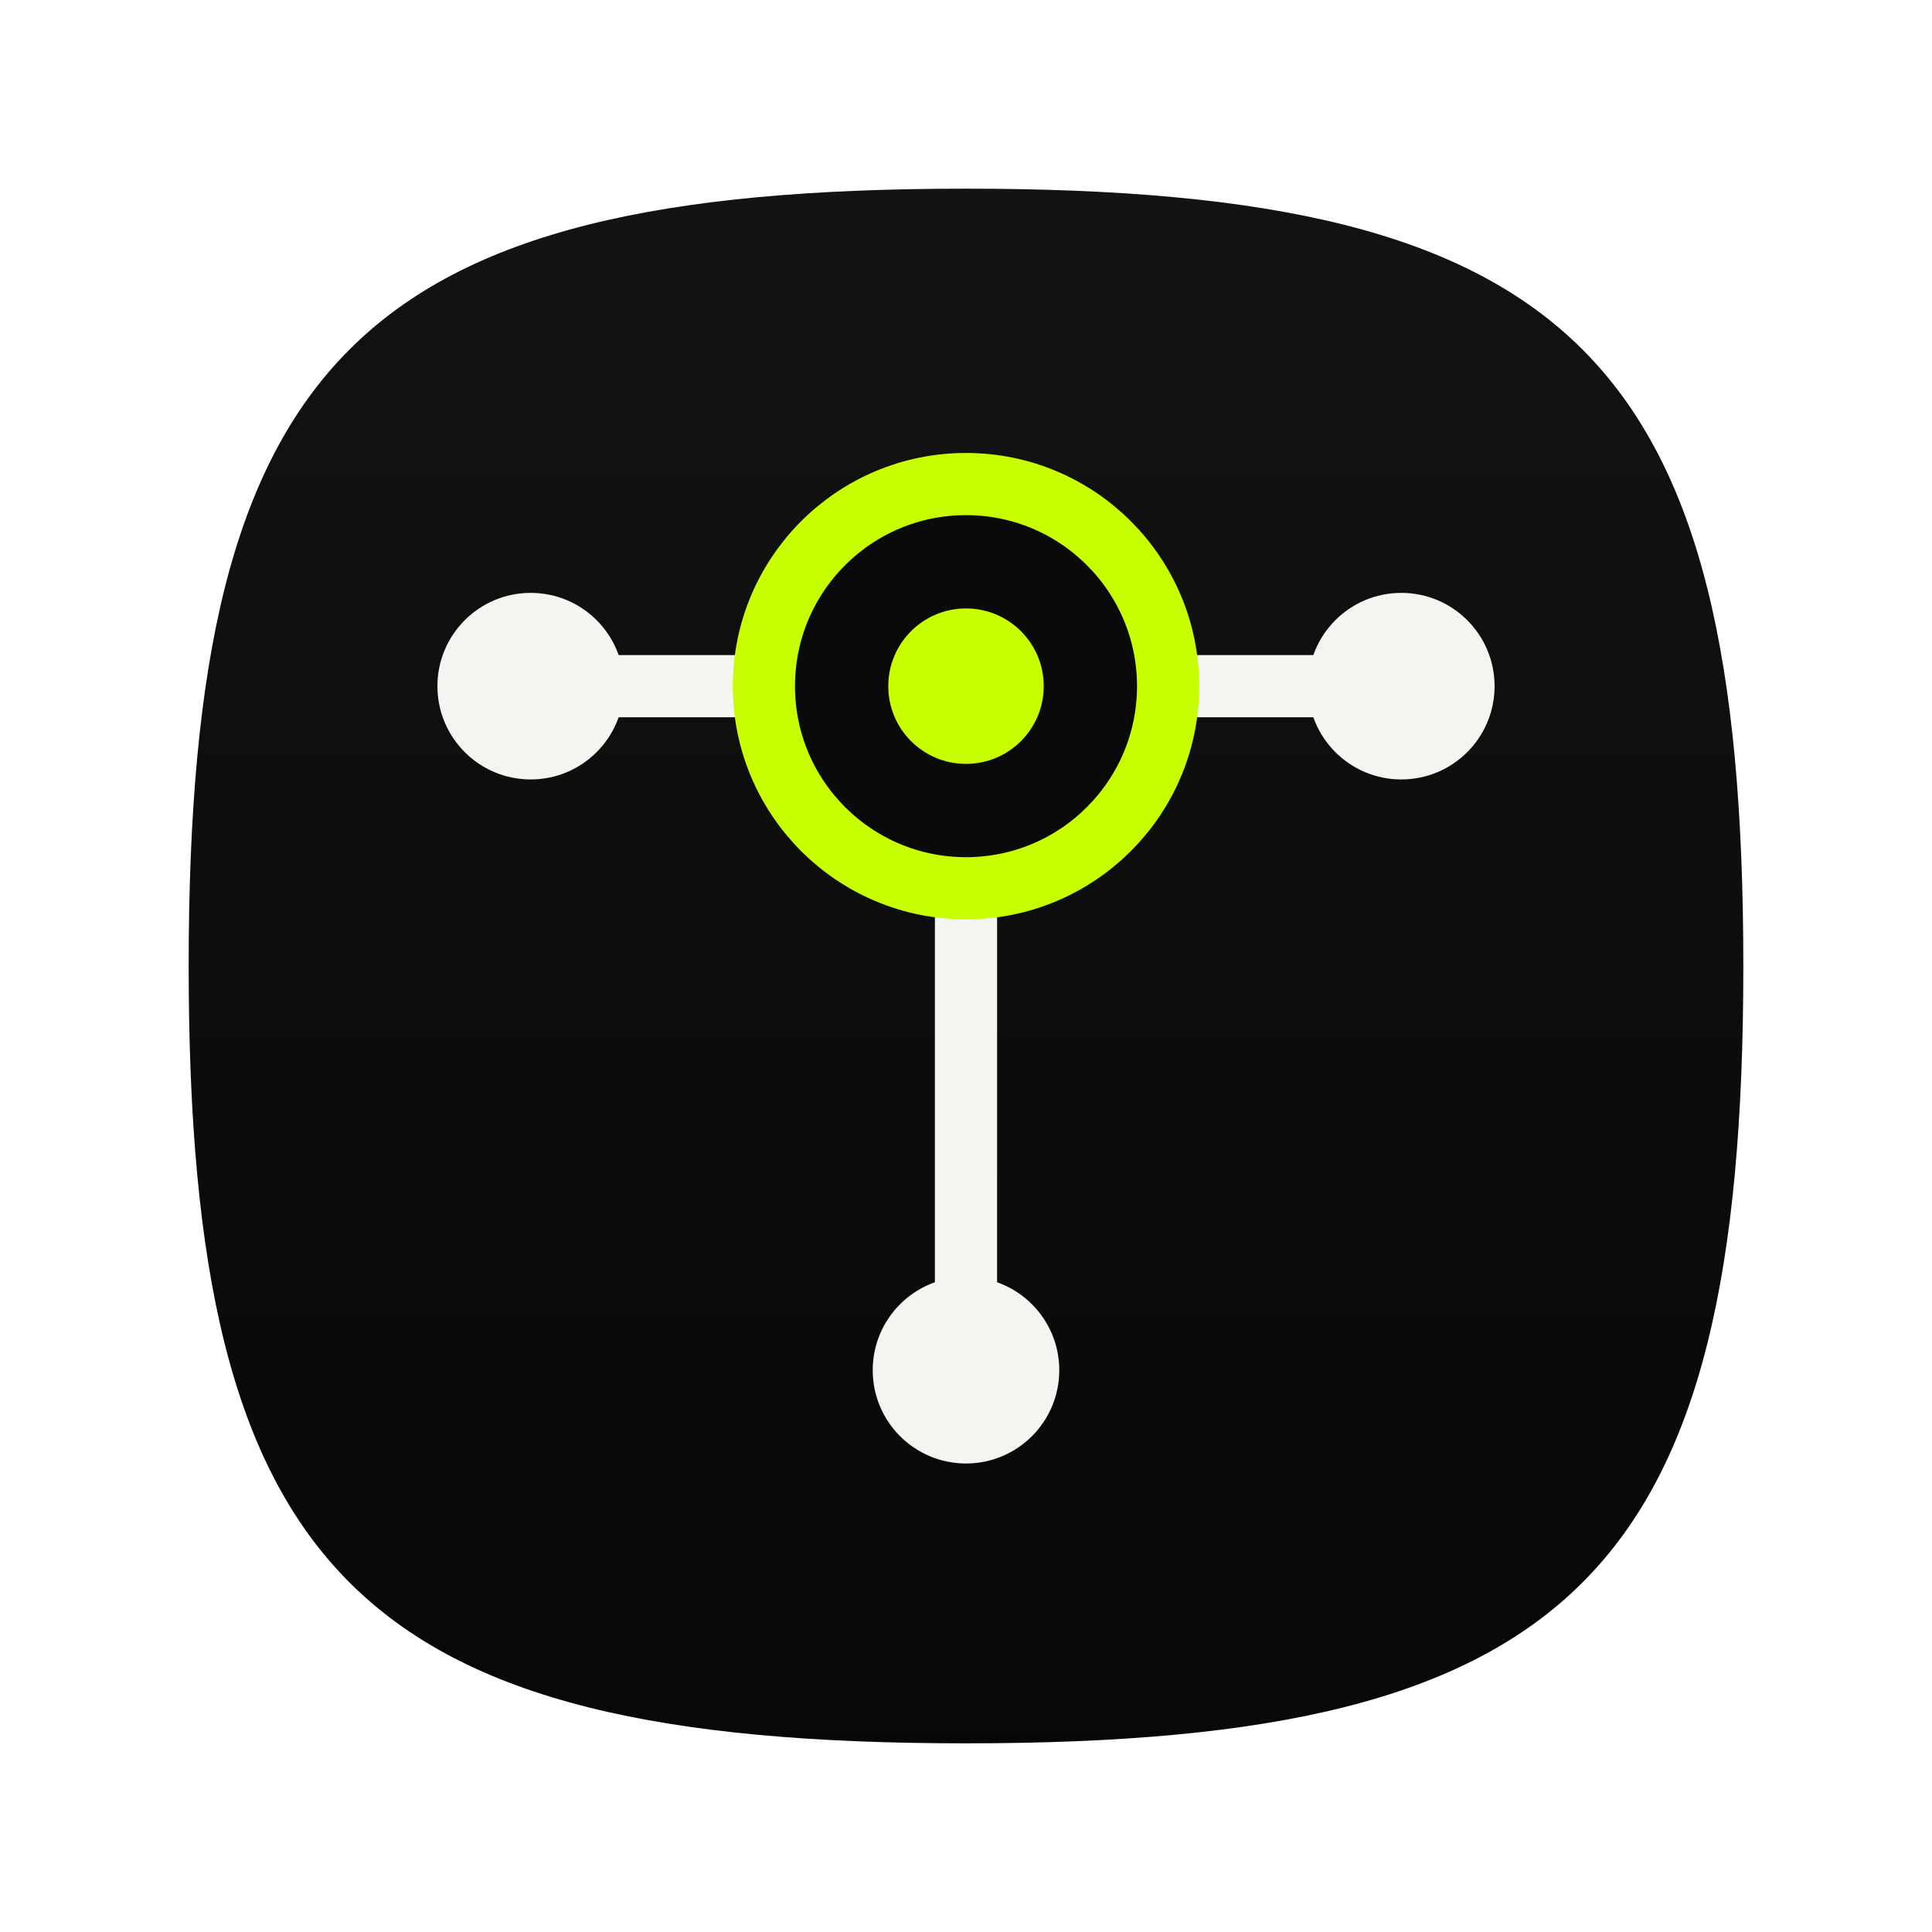
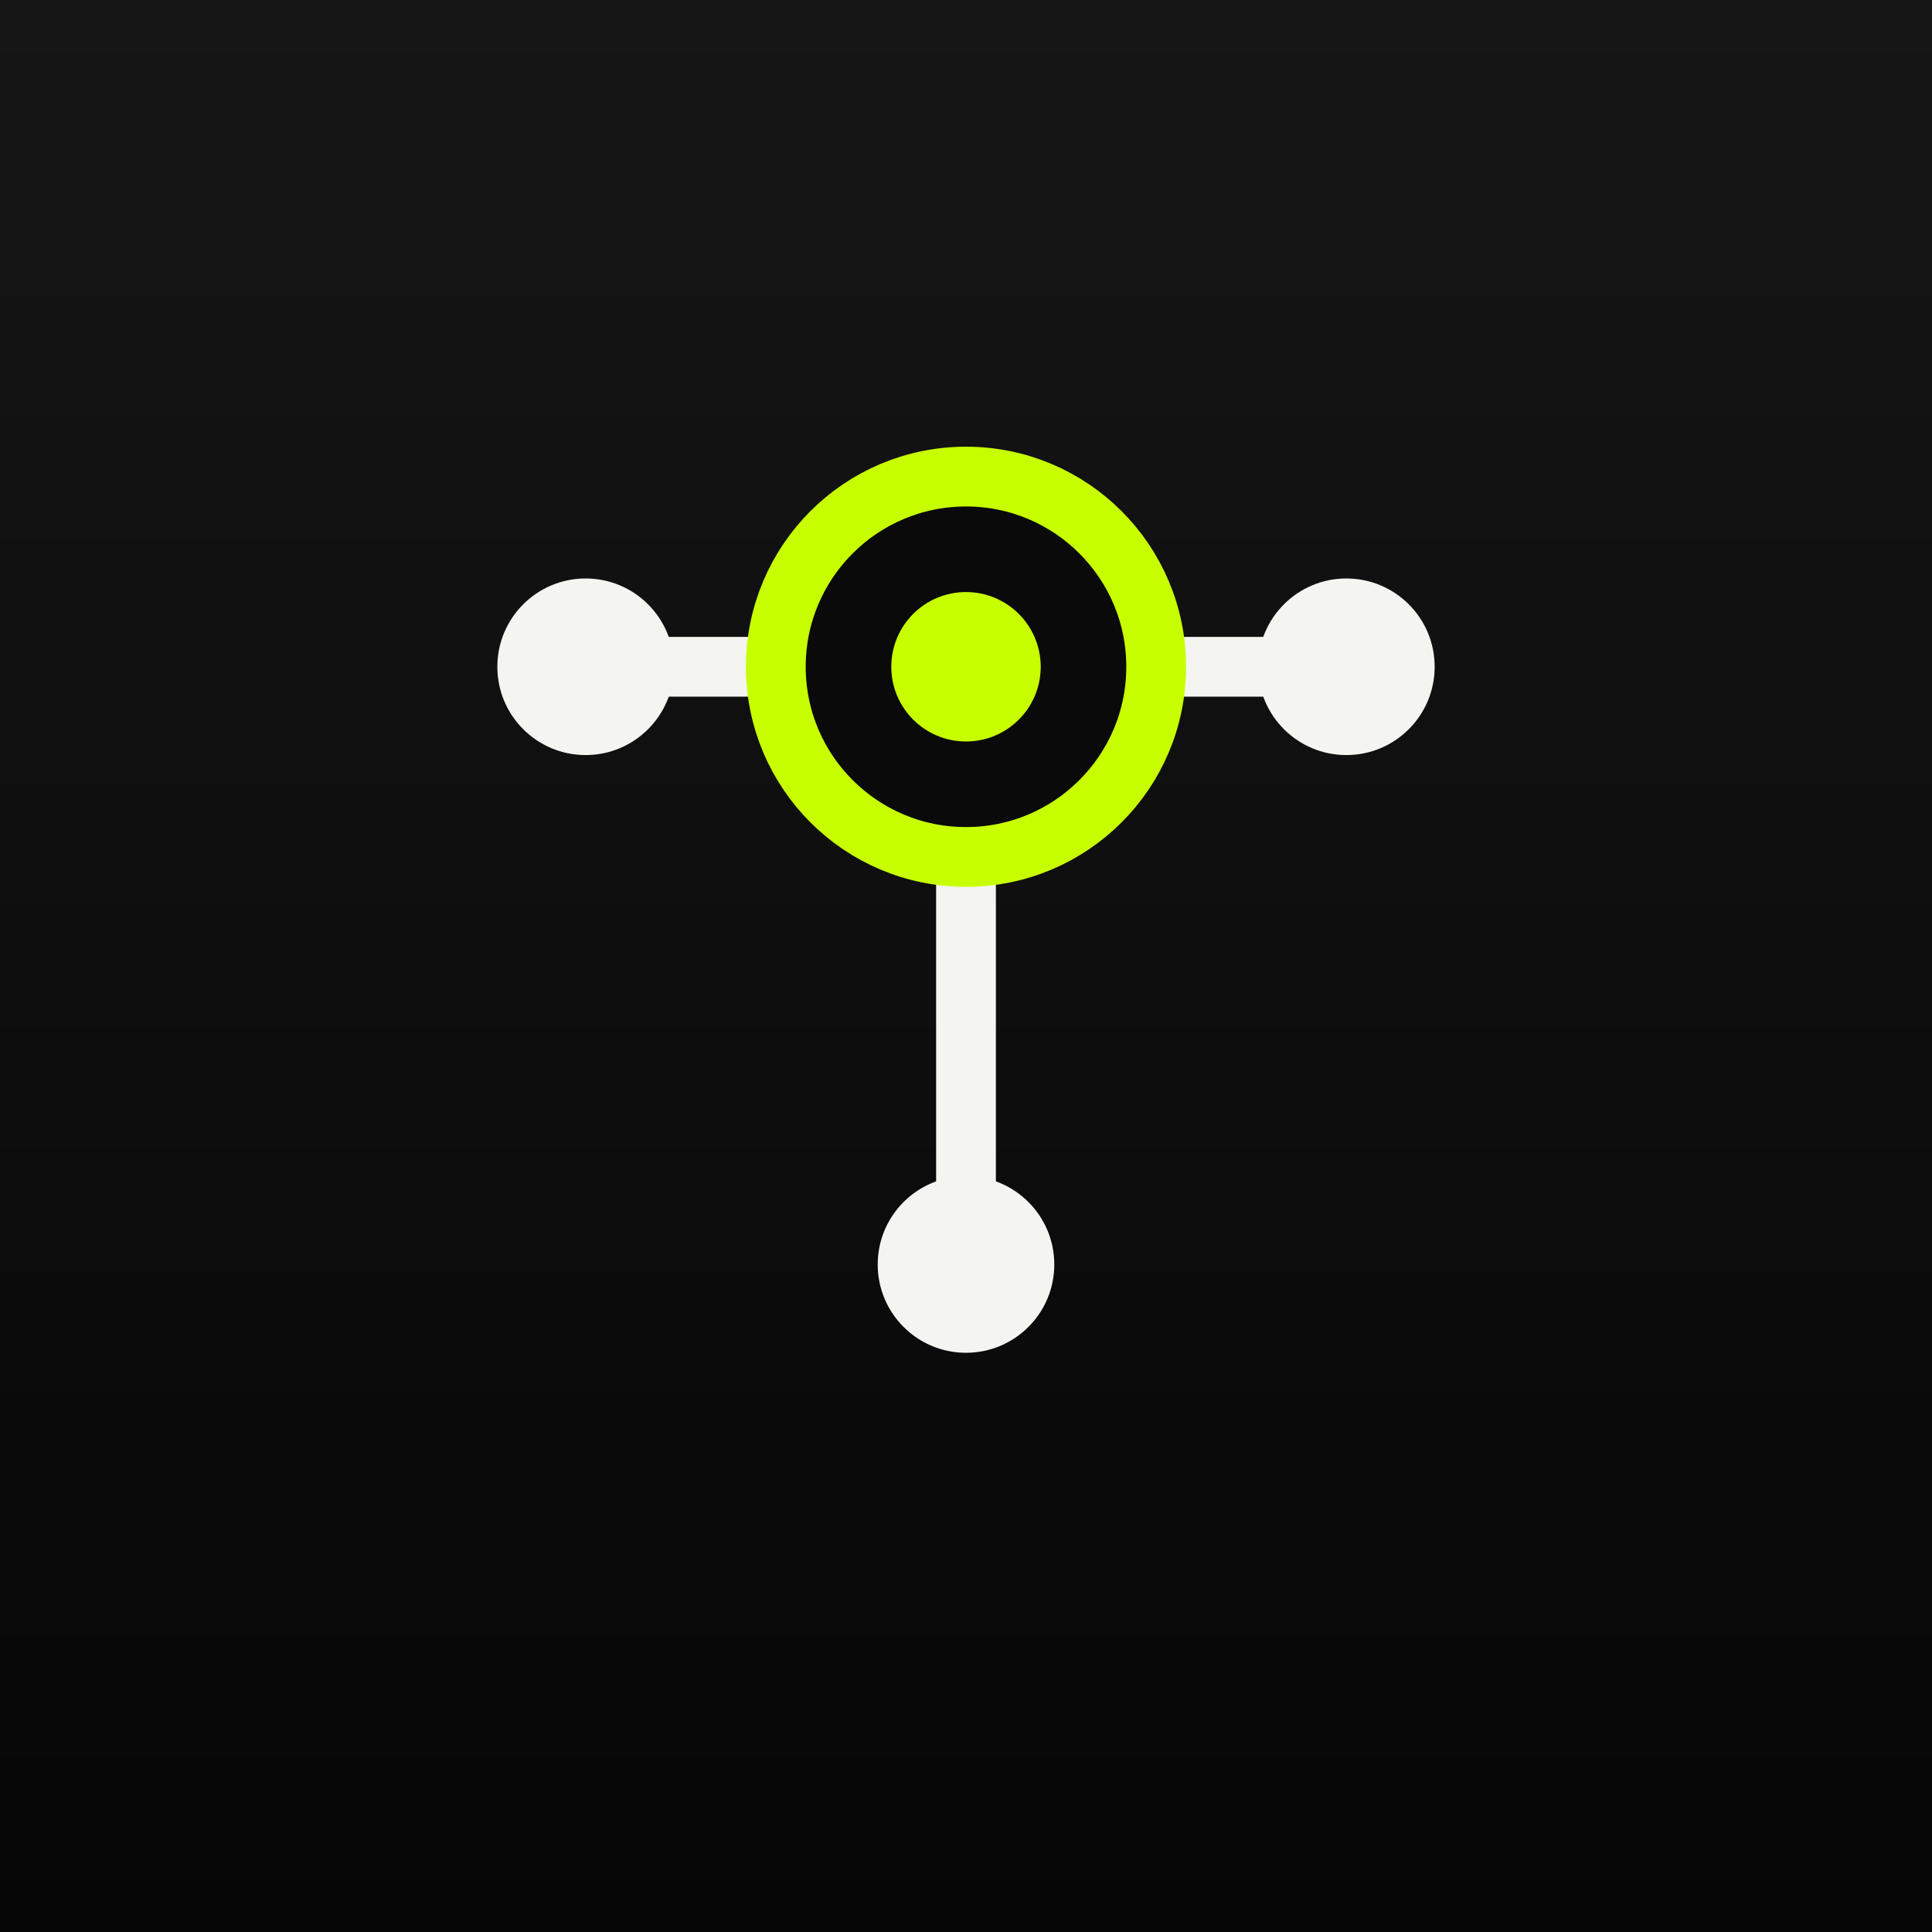
<svg xmlns="http://www.w3.org/2000/svg" width="1024" height="1024" viewBox="0 0 1024 1024">
  <defs>
-     <clipPath id="sq">
-       <path d="M512 100C190 100 100 190 100 512s90 412 412 412 412-90 412-412S834 100 512 100z" />
-     </clipPath>
    <linearGradient id="bg" x1="0" y1="0" x2="0" y2="1">
-       <stop offset="0" stop-color="#141414" />
+       <stop offset="0" stop-color="#161616" />
      <stop offset="1" stop-color="#060606" />
    </linearGradient>
  </defs>
-   <g clip-path="url(#sq)">
-     <rect width="1024" height="1024" fill="url(#bg)" />
-     <g transform="translate(100 100) scale(8.24)">
-       <g stroke="#F4F4F0" stroke-width="4" stroke-linecap="round">
-         <path d="M22 32h56M50 32v44" />
-       </g>
-       <circle cx="22" cy="32" r="6" fill="#F4F4F0" />
-       <circle cx="78" cy="32" r="6" fill="#F4F4F0" />
-       <circle cx="50" cy="76" r="6" fill="#F4F4F0" />
-       <circle cx="50" cy="32" r="13" fill="#0A0A0A" stroke="#C8FF00" stroke-width="4" />
-       <circle cx="50" cy="32" r="5" fill="#C8FF00" />
+   <rect width="1024" height="1024" fill="url(#bg)" />
+   <g transform="translate(152 123) scale(7.2)">
+     <g stroke="#F4F4F0" stroke-width="4.4" stroke-linecap="round">
+       <path d="M22 32h56M50 32v44" />
    </g>
+     <circle cx="22" cy="32" r="6.5" fill="#F4F4F0" />
+     <circle cx="78" cy="32" r="6.5" fill="#F4F4F0" />
+     <circle cx="50" cy="76" r="6.5" fill="#F4F4F0" />
+     <circle cx="50" cy="32" r="14" fill="#0A0A0A" stroke="#C8FF00" stroke-width="4.4" />
+     <circle cx="50" cy="32" r="5.5" fill="#C8FF00" />
  </g>
</svg>
